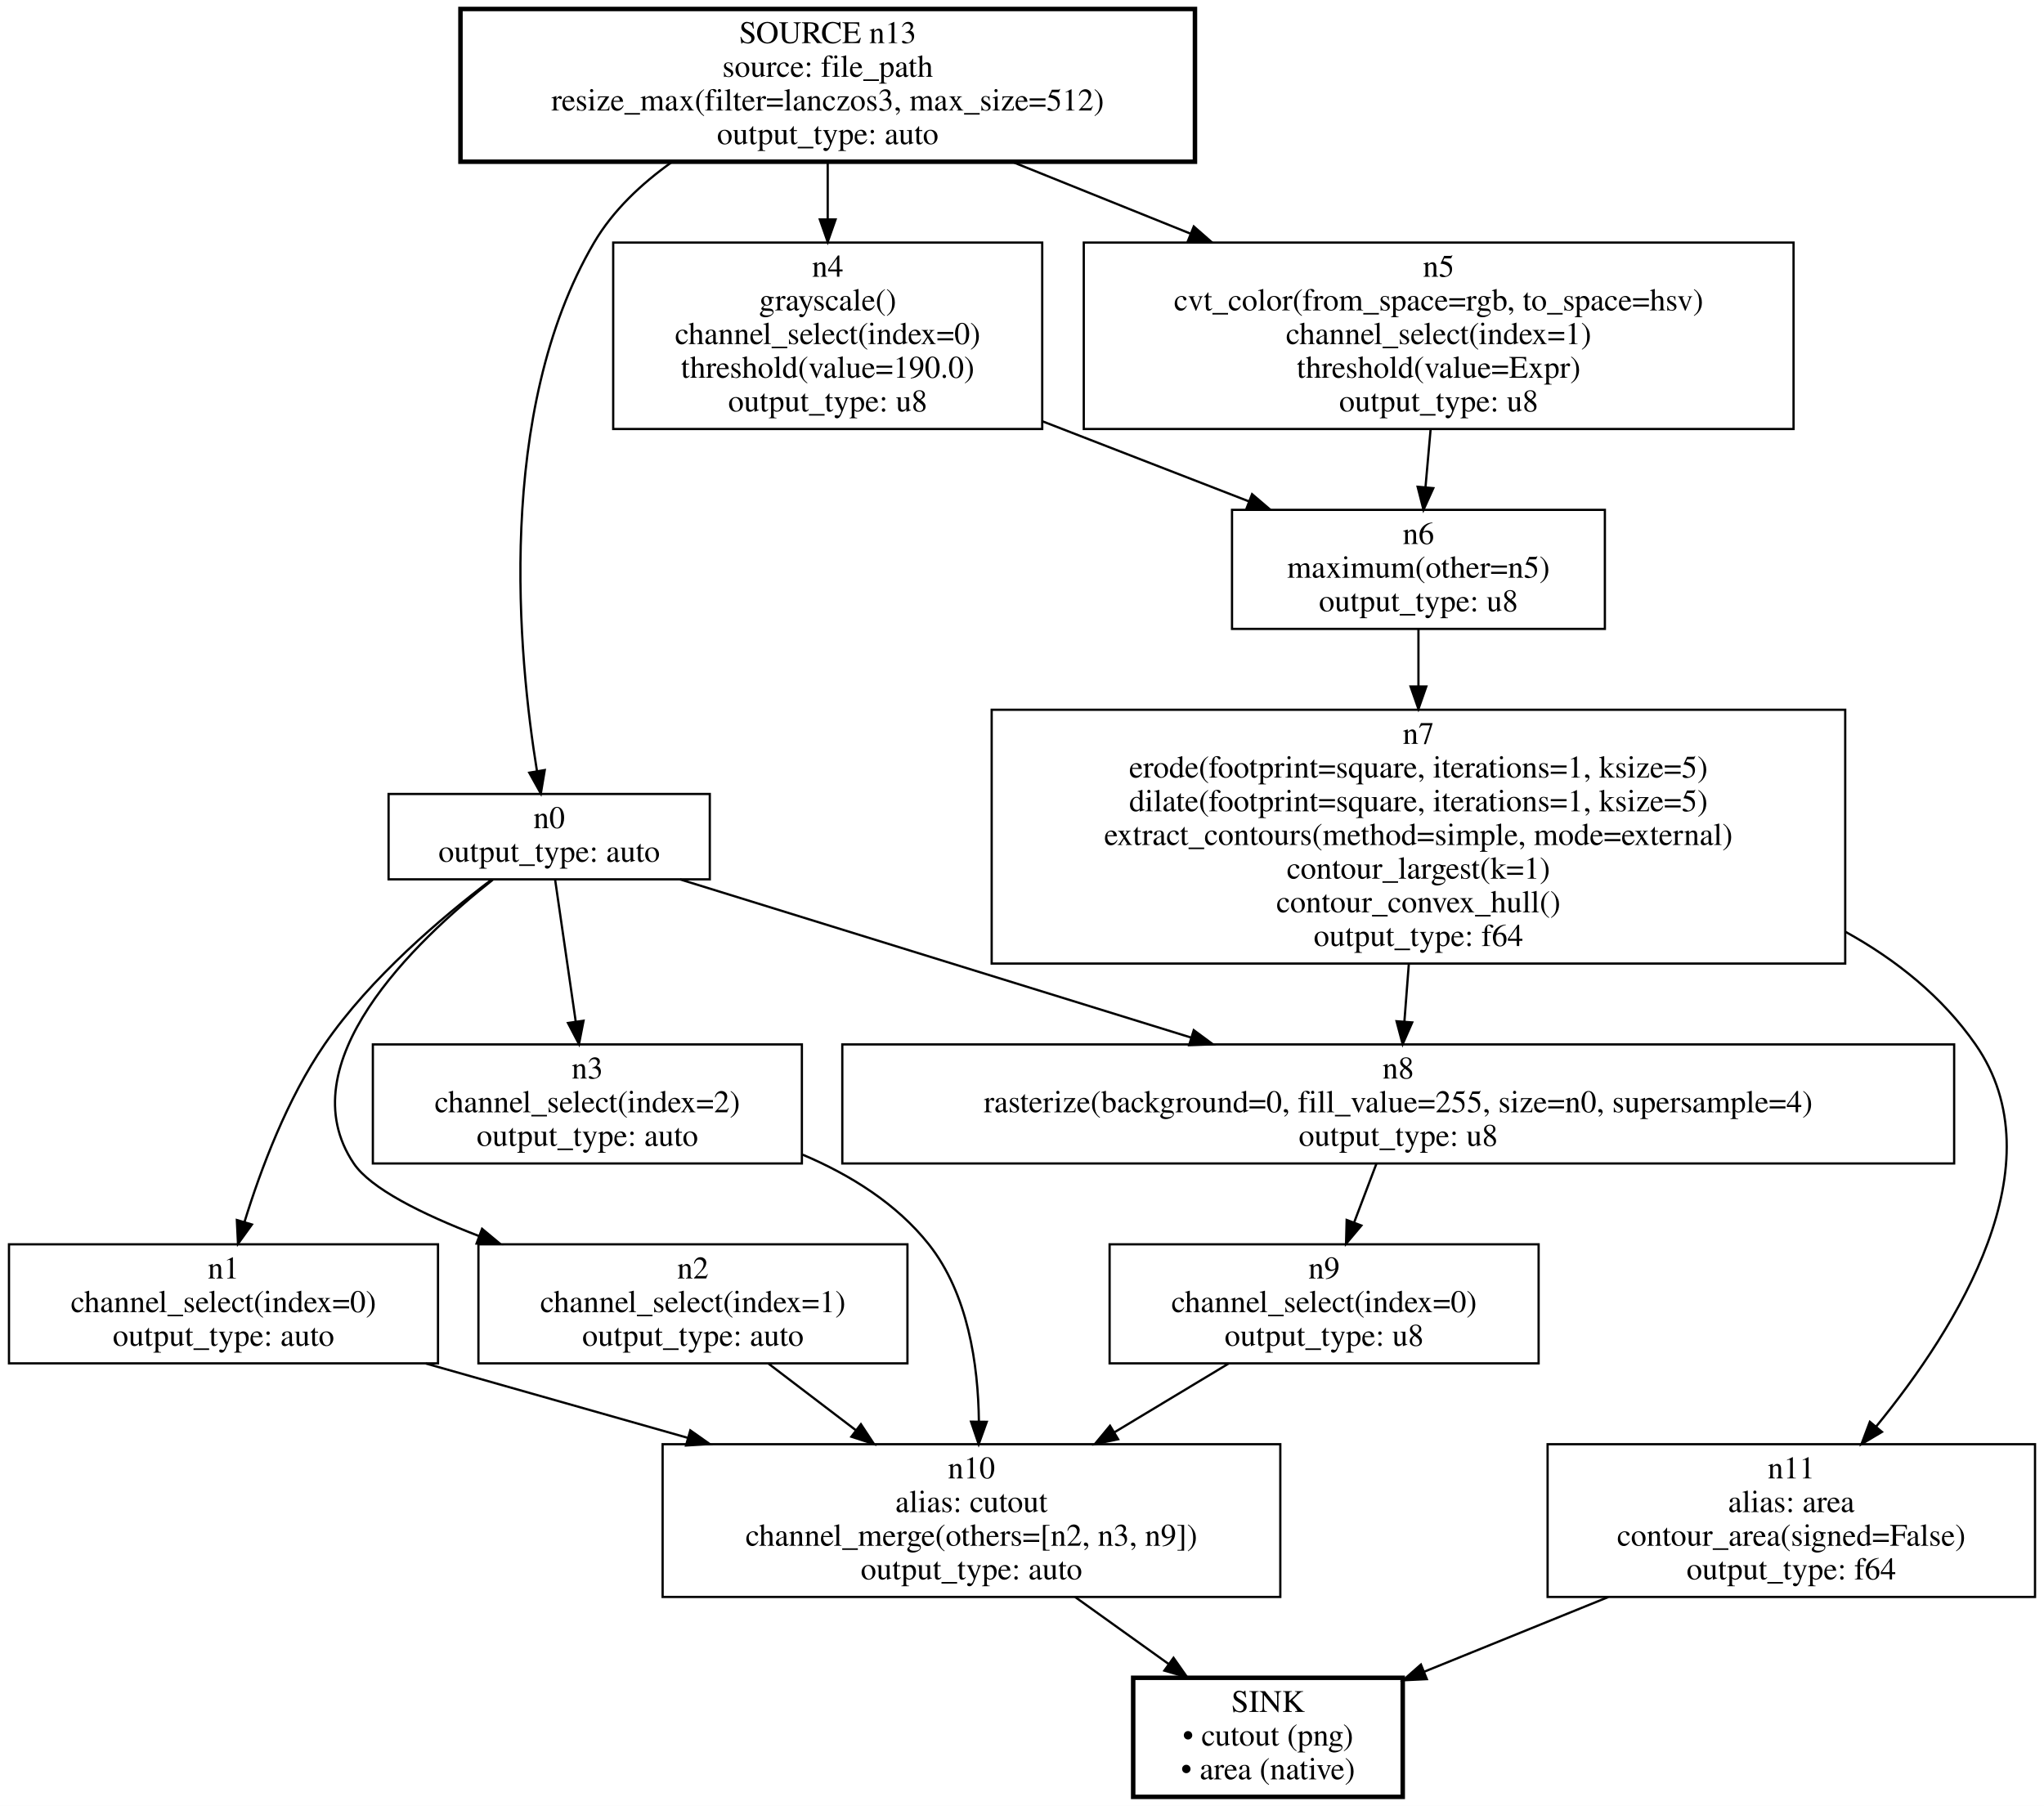
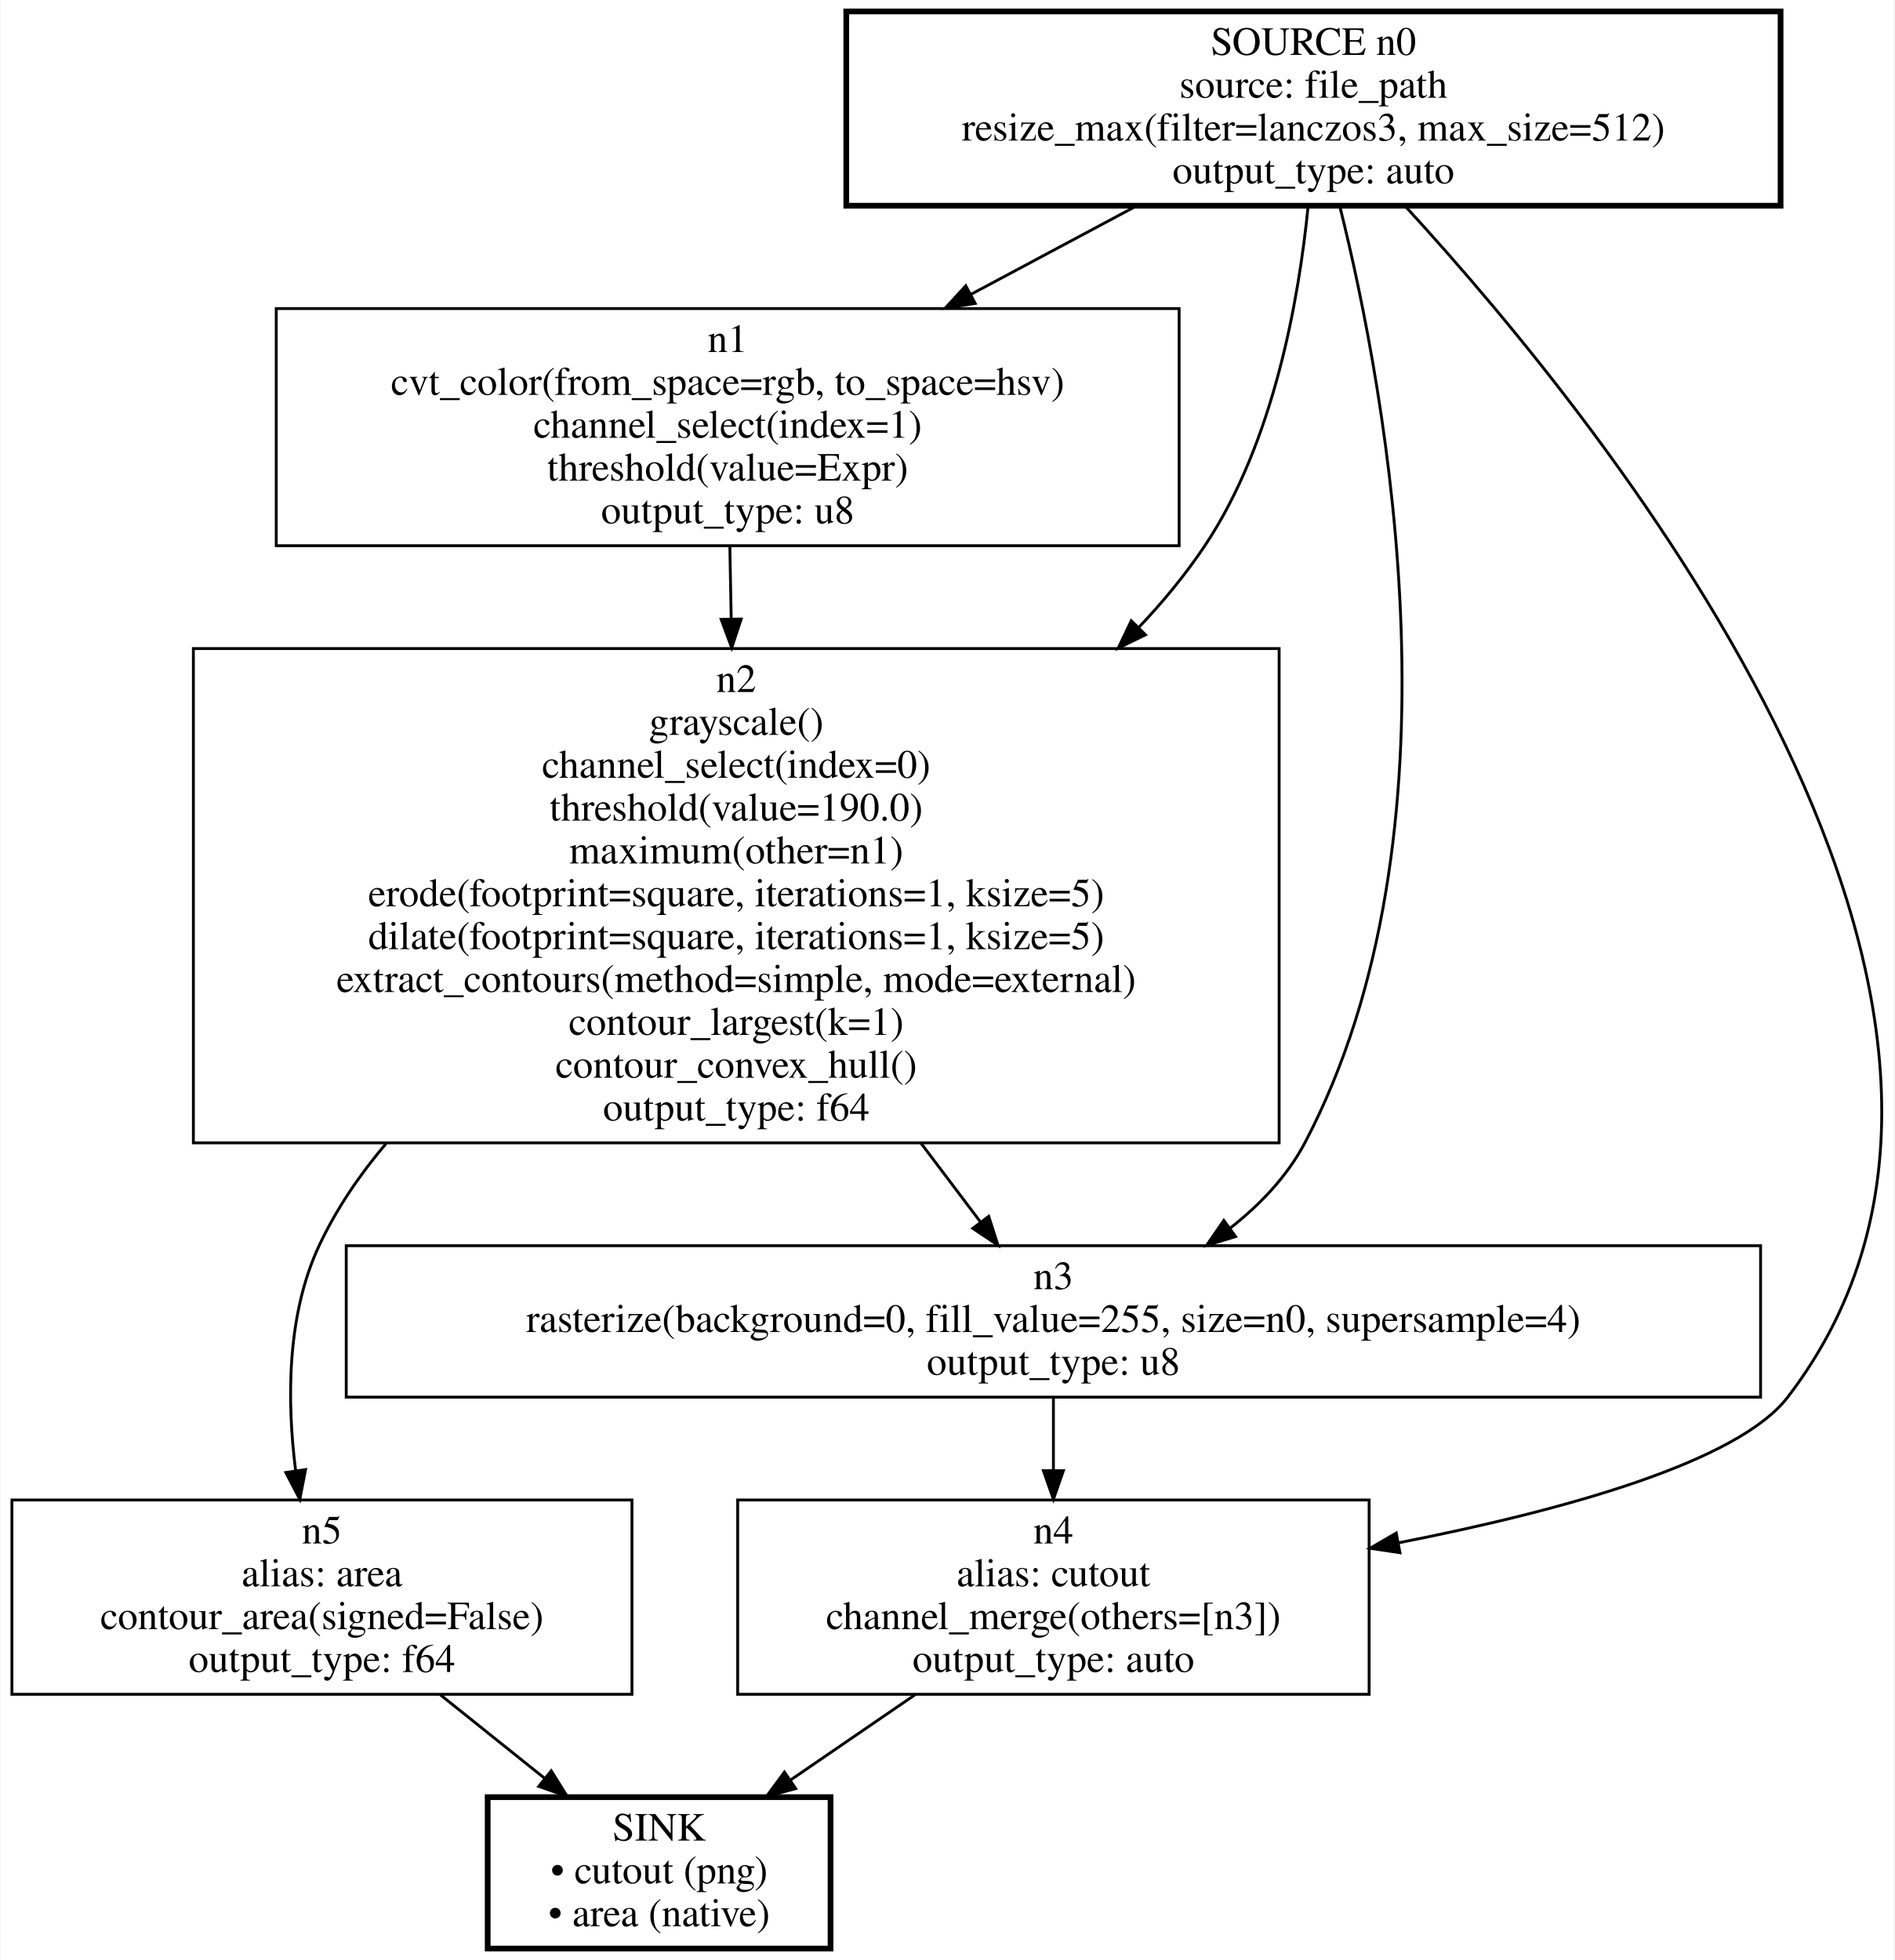
- <svg xmlns="http://www.w3.org/2000/svg" width="910pt" height="804pt" viewBox="0.00 0.00 910.00 804.00">
-   <g id="graph0" class="graph" transform="scale(1 1) rotate(0) translate(4 800)">
-     <polygon fill="white" stroke="transparent" points="-4,4 -4,-800 906,-800 906,4 -4,4" />
+ <svg xmlns="http://www.w3.org/2000/svg" width="663pt" height="686pt" viewBox="0.00 0.00 662.64 686.00">
+   <g id="graph0" class="graph" transform="scale(1 1) rotate(0) translate(4 682)">
+     <polygon fill="white" stroke="transparent" points="-4,4 -4,-682 658.64,-682 658.64,4 -4,4" />
    <g id="node1" class="node">
-       <polygon fill="none" stroke="black" points="312,-446.5 169,-446.5 169,-408.5 312,-408.5 312,-446.5" />
-       <text text-anchor="middle" x="240.5" y="-431.3" font-family="Times,serif" font-size="14.00">n0</text>
-       <text text-anchor="middle" x="240.5" y="-416.3" font-family="Times,serif" font-size="14.00">output_type: auto</text>
+       <polygon fill="none" stroke="black" stroke-width="2" points="619,-678 292,-678 292,-610 619,-610 619,-678" />
+       <text text-anchor="middle" x="455.5" y="-662.8" font-family="Times,serif" font-size="14.00">SOURCE n0</text>
+       <text text-anchor="middle" x="455.5" y="-647.8" font-family="Times,serif" font-size="14.00">source: file_path</text>
+       <text text-anchor="middle" x="455.5" y="-632.8" font-family="Times,serif" font-size="14.00">resize_max(filter=lanczos3, max_size=512)</text>
+       <text text-anchor="middle" x="455.5" y="-617.8" font-family="Times,serif" font-size="14.00">output_type: auto</text>
+     </g>
+     <g id="node2" class="node">
+       <polygon fill="none" stroke="black" points="408.5,-574 92.5,-574 92.5,-491 408.5,-491 408.5,-574" />
+       <text text-anchor="middle" x="250.5" y="-558.8" font-family="Times,serif" font-size="14.00">n1</text>
+       <text text-anchor="middle" x="250.5" y="-543.8" font-family="Times,serif" font-size="14.00">cvt_color(from_space=rgb, to_space=hsv)</text>
+       <text text-anchor="middle" x="250.5" y="-528.8" font-family="Times,serif" font-size="14.00">channel_select(index=1)</text>
+       <text text-anchor="middle" x="250.5" y="-513.8" font-family="Times,serif" font-size="14.00">threshold(value=Expr)</text>
+       <text text-anchor="middle" x="250.5" y="-498.8" font-family="Times,serif" font-size="14.00">output_type: u8</text>
+     </g>
+     <g id="edge1" class="edge">
+       <path fill="none" stroke="black" d="M393.72,-610C375.42,-600.22 355.05,-589.34 335.55,-578.93" />
+       <polygon fill="black" stroke="black" points="337.13,-575.81 326.66,-574.18 333.83,-581.98 337.13,-575.81" />
    </g>
    <g id="node3" class="node">
-       <polygon fill="none" stroke="black" points="191,-246 0,-246 0,-193 191,-193 191,-246" />
-       <text text-anchor="middle" x="95.5" y="-230.8" font-family="Times,serif" font-size="14.00">n1</text>
-       <text text-anchor="middle" x="95.5" y="-215.8" font-family="Times,serif" font-size="14.00">channel_select(index=0)</text>
-       <text text-anchor="middle" x="95.5" y="-200.8" font-family="Times,serif" font-size="14.00">output_type: auto</text>
+       <polygon fill="none" stroke="black" points="443.5,-455 63.5,-455 63.5,-282 443.5,-282 443.5,-455" />
+       <text text-anchor="middle" x="253.5" y="-439.8" font-family="Times,serif" font-size="14.00">n2</text>
+       <text text-anchor="middle" x="253.5" y="-424.8" font-family="Times,serif" font-size="14.00">grayscale()</text>
+       <text text-anchor="middle" x="253.5" y="-409.8" font-family="Times,serif" font-size="14.00">channel_select(index=0)</text>
+       <text text-anchor="middle" x="253.5" y="-394.8" font-family="Times,serif" font-size="14.00">threshold(value=190.0)</text>
+       <text text-anchor="middle" x="253.5" y="-379.8" font-family="Times,serif" font-size="14.00">maximum(other=n1)</text>
+       <text text-anchor="middle" x="253.5" y="-364.8" font-family="Times,serif" font-size="14.00">erode(footprint=square, iterations=1, ksize=5)</text>
+       <text text-anchor="middle" x="253.5" y="-349.8" font-family="Times,serif" font-size="14.00">dilate(footprint=square, iterations=1, ksize=5)</text>
+       <text text-anchor="middle" x="253.5" y="-334.8" font-family="Times,serif" font-size="14.00">extract_contours(method=simple, mode=external)</text>
+       <text text-anchor="middle" x="253.5" y="-319.8" font-family="Times,serif" font-size="14.00">contour_largest(k=1)</text>
+       <text text-anchor="middle" x="253.5" y="-304.8" font-family="Times,serif" font-size="14.00">contour_convex_hull()</text>
+       <text text-anchor="middle" x="253.5" y="-289.8" font-family="Times,serif" font-size="14.00">output_type: f64</text>
    </g>
-     <g id="edge1" class="edge">
-       <path fill="none" stroke="black" d="M214.87,-408.39C192.63,-391.56 160.89,-364.67 140.5,-335 123.88,-310.82 112.14,-279.62 104.83,-255.89" />
-       <polygon fill="black" stroke="black" points="108.16,-254.82 101.96,-246.23 101.45,-256.81 108.16,-254.82" />
+     <g id="edge2" class="edge">
+       <path fill="none" stroke="black" d="M453.65,-609.87C450.42,-577.2 441.6,-527.07 417.5,-491 410.74,-480.89 402.85,-471.3 394.25,-462.28" />
+       <polygon fill="black" stroke="black" points="396.73,-459.82 387.2,-455.18 391.75,-464.74 396.73,-459.82" />
    </g>
    <g id="node4" class="node">
-       <polygon fill="none" stroke="black" points="400,-246 209,-246 209,-193 400,-193 400,-246" />
-       <text text-anchor="middle" x="304.5" y="-230.8" font-family="Times,serif" font-size="14.00">n2</text>
-       <text text-anchor="middle" x="304.5" y="-215.8" font-family="Times,serif" font-size="14.00">channel_select(index=1)</text>
-       <text text-anchor="middle" x="304.5" y="-200.8" font-family="Times,serif" font-size="14.00">output_type: auto</text>
+       <polygon fill="none" stroke="black" points="612,-246 117,-246 117,-193 612,-193 612,-246" />
+       <text text-anchor="middle" x="364.5" y="-230.8" font-family="Times,serif" font-size="14.00">n3</text>
+       <text text-anchor="middle" x="364.5" y="-215.8" font-family="Times,serif" font-size="14.00">rasterize(background=0, fill_value=255, size=n0, supersample=4)</text>
+       <text text-anchor="middle" x="364.5" y="-200.8" font-family="Times,serif" font-size="14.00">output_type: u8</text>
    </g>
-     <g id="edge2" class="edge">
-       <path fill="none" stroke="black" d="M215.44,-408.34C180.28,-380.6 123.76,-326.22 153.5,-282 160.99,-270.86 183.66,-259.53 209.23,-249.69" />
-       <polygon fill="black" stroke="black" points="210.62,-252.9 218.76,-246.13 208.17,-246.35 210.62,-252.9" />
+     <g id="edge3" class="edge">
+       <path fill="none" stroke="black" d="M464.7,-609.95C481.3,-543.39 509.51,-390.29 452.5,-282 446.34,-270.3 436.84,-260.37 426.32,-252.11" />
+       <polygon fill="black" stroke="black" points="428.26,-249.2 418.12,-246.13 424.14,-254.85 428.26,-249.2" />
    </g>
    <g id="node5" class="node">
-       <polygon fill="none" stroke="black" points="353,-335 162,-335 162,-282 353,-282 353,-335" />
-       <text text-anchor="middle" x="257.5" y="-319.8" font-family="Times,serif" font-size="14.00">n3</text>
-       <text text-anchor="middle" x="257.5" y="-304.8" font-family="Times,serif" font-size="14.00">channel_select(index=2)</text>
-       <text text-anchor="middle" x="257.5" y="-289.8" font-family="Times,serif" font-size="14.00">output_type: auto</text>
-     </g>
-     <g id="edge3" class="edge">
-       <path fill="none" stroke="black" d="M243.12,-408.48C245.56,-391.7 249.26,-366.2 252.3,-345.29" />
-       <polygon fill="black" stroke="black" points="255.8,-345.55 253.77,-335.15 248.87,-344.54 255.8,-345.55" />
-     </g>
-     <g id="node10" class="node">
-       <polygon fill="none" stroke="black" points="866,-335 371,-335 371,-282 866,-282 866,-335" />
-       <text text-anchor="middle" x="618.5" y="-319.8" font-family="Times,serif" font-size="14.00">n8</text>
-       <text text-anchor="middle" x="618.5" y="-304.8" font-family="Times,serif" font-size="14.00">rasterize(background=0, fill_value=255, size=n0, supersample=4)</text>
-       <text text-anchor="middle" x="618.5" y="-289.8" font-family="Times,serif" font-size="14.00">output_type: u8</text>
+       <polygon fill="none" stroke="black" points="475,-157 254,-157 254,-89 475,-89 475,-157" />
+       <text text-anchor="middle" x="364.5" y="-141.8" font-family="Times,serif" font-size="14.00">n4</text>
+       <text text-anchor="middle" x="364.5" y="-126.8" font-family="Times,serif" font-size="14.00">alias: cutout</text>
+       <text text-anchor="middle" x="364.5" y="-111.8" font-family="Times,serif" font-size="14.00">channel_merge(others=[n3])</text>
+       <text text-anchor="middle" x="364.5" y="-96.8" font-family="Times,serif" font-size="14.00">output_type: auto</text>
    </g>
    <g id="edge4" class="edge">
-       <path fill="none" stroke="black" d="M298.73,-408.48C359.36,-389.71 455.19,-360.05 526.15,-338.09" />
-       <polygon fill="black" stroke="black" points="527.47,-341.34 535.99,-335.04 525.4,-334.65 527.47,-341.34" />
-     </g>
-     <g id="node2" class="node">
-       <polygon fill="none" stroke="black" stroke-width="2" points="528,-796 201,-796 201,-728 528,-728 528,-796" />
-       <text text-anchor="middle" x="364.5" y="-780.8" font-family="Times,serif" font-size="14.00">SOURCE n13</text>
-       <text text-anchor="middle" x="364.5" y="-765.8" font-family="Times,serif" font-size="14.00">source: file_path</text>
-       <text text-anchor="middle" x="364.5" y="-750.8" font-family="Times,serif" font-size="14.00">resize_max(filter=lanczos3, max_size=512)</text>
-       <text text-anchor="middle" x="364.5" y="-735.8" font-family="Times,serif" font-size="14.00">output_type: auto</text>
+       <path fill="none" stroke="black" d="M487.67,-609.79C560.52,-530.49 724.12,-326.8 621.5,-193 604.09,-170.3 543.39,-153.42 485.35,-142.03" />
+       <polygon fill="black" stroke="black" points="485.79,-138.55 475.31,-140.11 484.48,-145.43 485.79,-138.55" />
    </g>
    <g id="edge5" class="edge">
-       <path fill="none" stroke="black" d="M295.18,-727.89C281.55,-718.21 268.89,-706.3 260.5,-692 216.3,-616.63 226.8,-507.56 235.07,-456.65" />
-       <polygon fill="black" stroke="black" points="238.53,-457.15 236.78,-446.71 231.64,-455.97 238.53,-457.15" />
+       <path fill="none" stroke="black" d="M251.26,-490.62C251.4,-482.72 251.56,-474.14 251.73,-465.32" />
+       <polygon fill="black" stroke="black" points="255.23,-465.34 251.91,-455.27 248.23,-465.21 255.23,-465.34" />
+     </g>
+     <g id="edge6" class="edge">
+       <path fill="none" stroke="black" d="M318.07,-281.99C325.44,-272.23 332.59,-262.76 338.98,-254.3" />
+       <polygon fill="black" stroke="black" points="341.86,-256.28 345.1,-246.19 336.28,-252.07 341.86,-256.28" />
    </g>
    <g id="node6" class="node">
-       <polygon fill="none" stroke="black" points="460,-692 269,-692 269,-609 460,-609 460,-692" />
-       <text text-anchor="middle" x="364.5" y="-676.8" font-family="Times,serif" font-size="14.00">n4</text>
-       <text text-anchor="middle" x="364.5" y="-661.8" font-family="Times,serif" font-size="14.00">grayscale()</text>
-       <text text-anchor="middle" x="364.5" y="-646.8" font-family="Times,serif" font-size="14.00">channel_select(index=0)</text>
-       <text text-anchor="middle" x="364.5" y="-631.8" font-family="Times,serif" font-size="14.00">threshold(value=190.0)</text>
-       <text text-anchor="middle" x="364.5" y="-616.8" font-family="Times,serif" font-size="14.00">output_type: u8</text>
+       <polygon fill="none" stroke="black" points="217,-157 0,-157 0,-89 217,-89 217,-157" />
+       <text text-anchor="middle" x="108.5" y="-141.8" font-family="Times,serif" font-size="14.00">n5</text>
+       <text text-anchor="middle" x="108.5" y="-126.8" font-family="Times,serif" font-size="14.00">alias: area</text>
+       <text text-anchor="middle" x="108.5" y="-111.8" font-family="Times,serif" font-size="14.00">contour_area(signed=False)</text>
+       <text text-anchor="middle" x="108.5" y="-96.8" font-family="Times,serif" font-size="14.00">output_type: f64</text>
    </g>
-     <g id="edge6" class="edge">
-       <path fill="none" stroke="black" d="M364.5,-727.85C364.5,-719.8 364.5,-711 364.5,-702.34" />
-       <polygon fill="black" stroke="black" points="368,-702.28 364.5,-692.28 361,-702.28 368,-702.28" />
+     <g id="edge7" class="edge">
+       <path fill="none" stroke="black" d="M130.97,-281.8C121.63,-270.79 113.52,-258.84 107.5,-246 96.09,-221.67 96.24,-191.49 99.29,-167.23" />
+       <polygon fill="black" stroke="black" points="102.77,-167.64 100.75,-157.23 95.84,-166.62 102.77,-167.64" />
+     </g>
+     <g id="edge8" class="edge">
+       <path fill="none" stroke="black" d="M364.5,-192.68C364.5,-184.82 364.5,-175.96 364.5,-167.29" />
+       <polygon fill="black" stroke="black" points="368,-167.25 364.5,-157.25 361,-167.25 368,-167.25" />
    </g>
    <g id="node7" class="node">
-       <polygon fill="none" stroke="black" points="794.5,-692 478.5,-692 478.5,-609 794.5,-609 794.5,-692" />
-       <text text-anchor="middle" x="636.5" y="-676.8" font-family="Times,serif" font-size="14.00">n5</text>
-       <text text-anchor="middle" x="636.5" y="-661.8" font-family="Times,serif" font-size="14.00">cvt_color(from_space=rgb, to_space=hsv)</text>
-       <text text-anchor="middle" x="636.5" y="-646.8" font-family="Times,serif" font-size="14.00">channel_select(index=1)</text>
-       <text text-anchor="middle" x="636.5" y="-631.8" font-family="Times,serif" font-size="14.00">threshold(value=Expr)</text>
-       <text text-anchor="middle" x="636.5" y="-616.8" font-family="Times,serif" font-size="14.00">output_type: u8</text>
-     </g>
-     <g id="edge7" class="edge">
-       <path fill="none" stroke="black" d="M446.48,-728C471.52,-717.91 499.49,-706.66 526.1,-695.94" />
-       <polygon fill="black" stroke="black" points="527.48,-699.16 535.45,-692.18 524.86,-692.67 527.48,-699.16" />
-     </g>
-     <g id="node12" class="node">
-       <polygon fill="none" stroke="black" points="566,-157 291,-157 291,-89 566,-89 566,-157" />
-       <text text-anchor="middle" x="428.5" y="-141.8" font-family="Times,serif" font-size="14.00">n10</text>
-       <text text-anchor="middle" x="428.5" y="-126.8" font-family="Times,serif" font-size="14.00">alias: cutout</text>
-       <text text-anchor="middle" x="428.5" y="-111.8" font-family="Times,serif" font-size="14.00">channel_merge(others=[n2, n3, n9])</text>
-       <text text-anchor="middle" x="428.5" y="-96.8" font-family="Times,serif" font-size="14.00">output_type: auto</text>
-     </g>
-     <g id="edge8" class="edge">
-       <path fill="none" stroke="black" d="M185.61,-192.93C221.48,-182.75 263.39,-170.86 302.2,-159.84" />
-       <polygon fill="black" stroke="black" points="303.33,-163.16 311.99,-157.06 301.42,-156.43 303.33,-163.16" />
+       <polygon fill="none" stroke="black" stroke-width="2" points="286.5,-53 166.5,-53 166.5,0 286.5,0 286.5,-53" />
+       <text text-anchor="middle" x="226.5" y="-37.8" font-family="Times,serif" font-size="14.00">SINK</text>
+       <text text-anchor="middle" x="226.5" y="-22.8" font-family="Times,serif" font-size="14.00">• cutout (png)</text>
+       <text text-anchor="middle" x="226.5" y="-7.8" font-family="Times,serif" font-size="14.00">• area (native)</text>
    </g>
    <g id="edge9" class="edge">
-       <path fill="none" stroke="black" d="M338.06,-192.93C350.05,-183.78 363.87,-173.26 377.03,-163.23" />
-       <polygon fill="black" stroke="black" points="379.28,-165.91 385.12,-157.06 375.04,-160.34 379.28,-165.91" />
+       <path fill="none" stroke="black" d="M316.23,-88.95C302.07,-79.25 286.63,-68.68 272.61,-59.07" />
+       <polygon fill="black" stroke="black" points="274.31,-56 264.08,-53.24 270.36,-61.77 274.31,-56" />
    </g>
    <g id="edge10" class="edge">
-       <path fill="none" stroke="black" d="M353.39,-285.9C374.7,-276.86 395.17,-264.07 409.5,-246 426.94,-224 431.51,-192.59 431.81,-167.14" />
-       <polygon fill="black" stroke="black" points="435.31,-166.97 431.72,-157.01 428.31,-167.04 435.31,-166.97" />
-     </g>
-     <g id="node8" class="node">
-       <polygon fill="none" stroke="black" points="710.5,-573 544.5,-573 544.5,-520 710.5,-520 710.5,-573" />
-       <text text-anchor="middle" x="627.5" y="-557.8" font-family="Times,serif" font-size="14.00">n6</text>
-       <text text-anchor="middle" x="627.5" y="-542.8" font-family="Times,serif" font-size="14.00">maximum(other=n5)</text>
-       <text text-anchor="middle" x="627.5" y="-527.8" font-family="Times,serif" font-size="14.00">output_type: u8</text>
-     </g>
-     <g id="edge11" class="edge">
-       <path fill="none" stroke="black" d="M460.19,-612.39C490.41,-600.67 523.36,-587.89 551.96,-576.8" />
-       <polygon fill="black" stroke="black" points="553.43,-579.98 561.49,-573.1 550.9,-573.45 553.43,-579.98" />
-     </g>
-     <g id="edge12" class="edge">
-       <path fill="none" stroke="black" d="M632.92,-608.89C632.17,-600.38 631.38,-591.46 630.64,-583.14" />
-       <polygon fill="black" stroke="black" points="634.12,-582.66 629.75,-573 627.14,-583.27 634.12,-582.66" />
-     </g>
-     <g id="node9" class="node">
-       <polygon fill="none" stroke="black" points="817.5,-484 437.5,-484 437.5,-371 817.5,-371 817.5,-484" />
-       <text text-anchor="middle" x="627.5" y="-468.8" font-family="Times,serif" font-size="14.00">n7</text>
-       <text text-anchor="middle" x="627.5" y="-453.8" font-family="Times,serif" font-size="14.00">erode(footprint=square, iterations=1, ksize=5)</text>
-       <text text-anchor="middle" x="627.5" y="-438.8" font-family="Times,serif" font-size="14.00">dilate(footprint=square, iterations=1, ksize=5)</text>
-       <text text-anchor="middle" x="627.5" y="-423.8" font-family="Times,serif" font-size="14.00">extract_contours(method=simple, mode=external)</text>
-       <text text-anchor="middle" x="627.5" y="-408.8" font-family="Times,serif" font-size="14.00">contour_largest(k=1)</text>
-       <text text-anchor="middle" x="627.5" y="-393.8" font-family="Times,serif" font-size="14.00">contour_convex_hull()</text>
-       <text text-anchor="middle" x="627.5" y="-378.8" font-family="Times,serif" font-size="14.00">output_type: f64</text>
-     </g>
-     <g id="edge13" class="edge">
-       <path fill="none" stroke="black" d="M627.5,-519.82C627.5,-512.2 627.5,-503.48 627.5,-494.51" />
-       <polygon fill="black" stroke="black" points="631,-494.34 627.5,-484.34 624,-494.34 631,-494.34" />
-     </g>
-     <g id="edge14" class="edge">
-       <path fill="none" stroke="black" d="M623.21,-370.74C622.54,-362.07 621.87,-353.31 621.25,-345.24" />
-       <polygon fill="black" stroke="black" points="624.72,-344.79 620.47,-335.09 617.75,-345.32 624.72,-344.79" />
-     </g>
-     <g id="node13" class="node">
-       <polygon fill="none" stroke="black" points="902,-157 685,-157 685,-89 902,-89 902,-157" />
-       <text text-anchor="middle" x="793.5" y="-141.8" font-family="Times,serif" font-size="14.00">n11</text>
-       <text text-anchor="middle" x="793.5" y="-126.8" font-family="Times,serif" font-size="14.00">alias: area</text>
-       <text text-anchor="middle" x="793.5" y="-111.8" font-family="Times,serif" font-size="14.00">contour_area(signed=False)</text>
-       <text text-anchor="middle" x="793.5" y="-96.8" font-family="Times,serif" font-size="14.00">output_type: f64</text>
-     </g>
-     <g id="edge15" class="edge">
-       <path fill="none" stroke="black" d="M817.58,-385.16C840.31,-372.61 860.67,-356.27 875.5,-335 912.6,-281.77 867.75,-209.45 831.21,-164.79" />
-       <polygon fill="black" stroke="black" points="833.85,-162.48 824.74,-157.06 828.48,-166.97 833.85,-162.48" />
-     </g>
-     <g id="node11" class="node">
-       <polygon fill="none" stroke="black" points="681,-246 490,-246 490,-193 681,-193 681,-246" />
-       <text text-anchor="middle" x="585.5" y="-230.8" font-family="Times,serif" font-size="14.00">n9</text>
-       <text text-anchor="middle" x="585.5" y="-215.8" font-family="Times,serif" font-size="14.00">channel_select(index=0)</text>
-       <text text-anchor="middle" x="585.5" y="-200.8" font-family="Times,serif" font-size="14.00">output_type: u8</text>
-     </g>
-     <g id="edge16" class="edge">
-       <path fill="none" stroke="black" d="M608.78,-281.87C605.68,-273.71 602.2,-264.54 598.9,-255.82" />
-       <polygon fill="black" stroke="black" points="602.09,-254.36 595.27,-246.25 595.54,-256.84 602.09,-254.36" />
-     </g>
-     <g id="edge17" class="edge">
-       <path fill="none" stroke="black" d="M543.01,-192.93C527.39,-183.52 509.34,-172.66 492.26,-162.38" />
-       <polygon fill="black" stroke="black" points="493.8,-159.22 483.43,-157.06 490.19,-165.22 493.8,-159.22" />
-     </g>
-     <g id="node14" class="node">
-       <polygon fill="none" stroke="black" stroke-width="2" points="620.5,-53 500.5,-53 500.5,0 620.5,0 620.5,-53" />
-       <text text-anchor="middle" x="560.5" y="-37.8" font-family="Times,serif" font-size="14.00">SINK</text>
-       <text text-anchor="middle" x="560.5" y="-22.8" font-family="Times,serif" font-size="14.00">• cutout (png)</text>
-       <text text-anchor="middle" x="560.5" y="-7.8" font-family="Times,serif" font-size="14.00">• area (native)</text>
-     </g>
-     <g id="edge18" class="edge">
-       <path fill="none" stroke="black" d="M474.67,-88.95C488.21,-79.25 502.99,-68.68 516.4,-59.07" />
-       <polygon fill="black" stroke="black" points="518.46,-61.9 524.55,-53.24 514.38,-56.21 518.46,-61.9" />
-     </g>
-     <g id="edge19" class="edge">
-       <path fill="none" stroke="black" d="M712.01,-88.95C685.24,-78.09 655.76,-66.14 629.97,-55.68" />
-       <polygon fill="black" stroke="black" points="631.23,-52.41 620.65,-51.9 628.6,-58.9 631.23,-52.41" />
+       <path fill="none" stroke="black" d="M149.77,-88.95C161.65,-79.43 174.59,-69.07 186.4,-59.62" />
+       <polygon fill="black" stroke="black" points="188.75,-62.22 194.36,-53.24 184.37,-56.76 188.75,-62.22" />
    </g>
  </g>
</svg>
